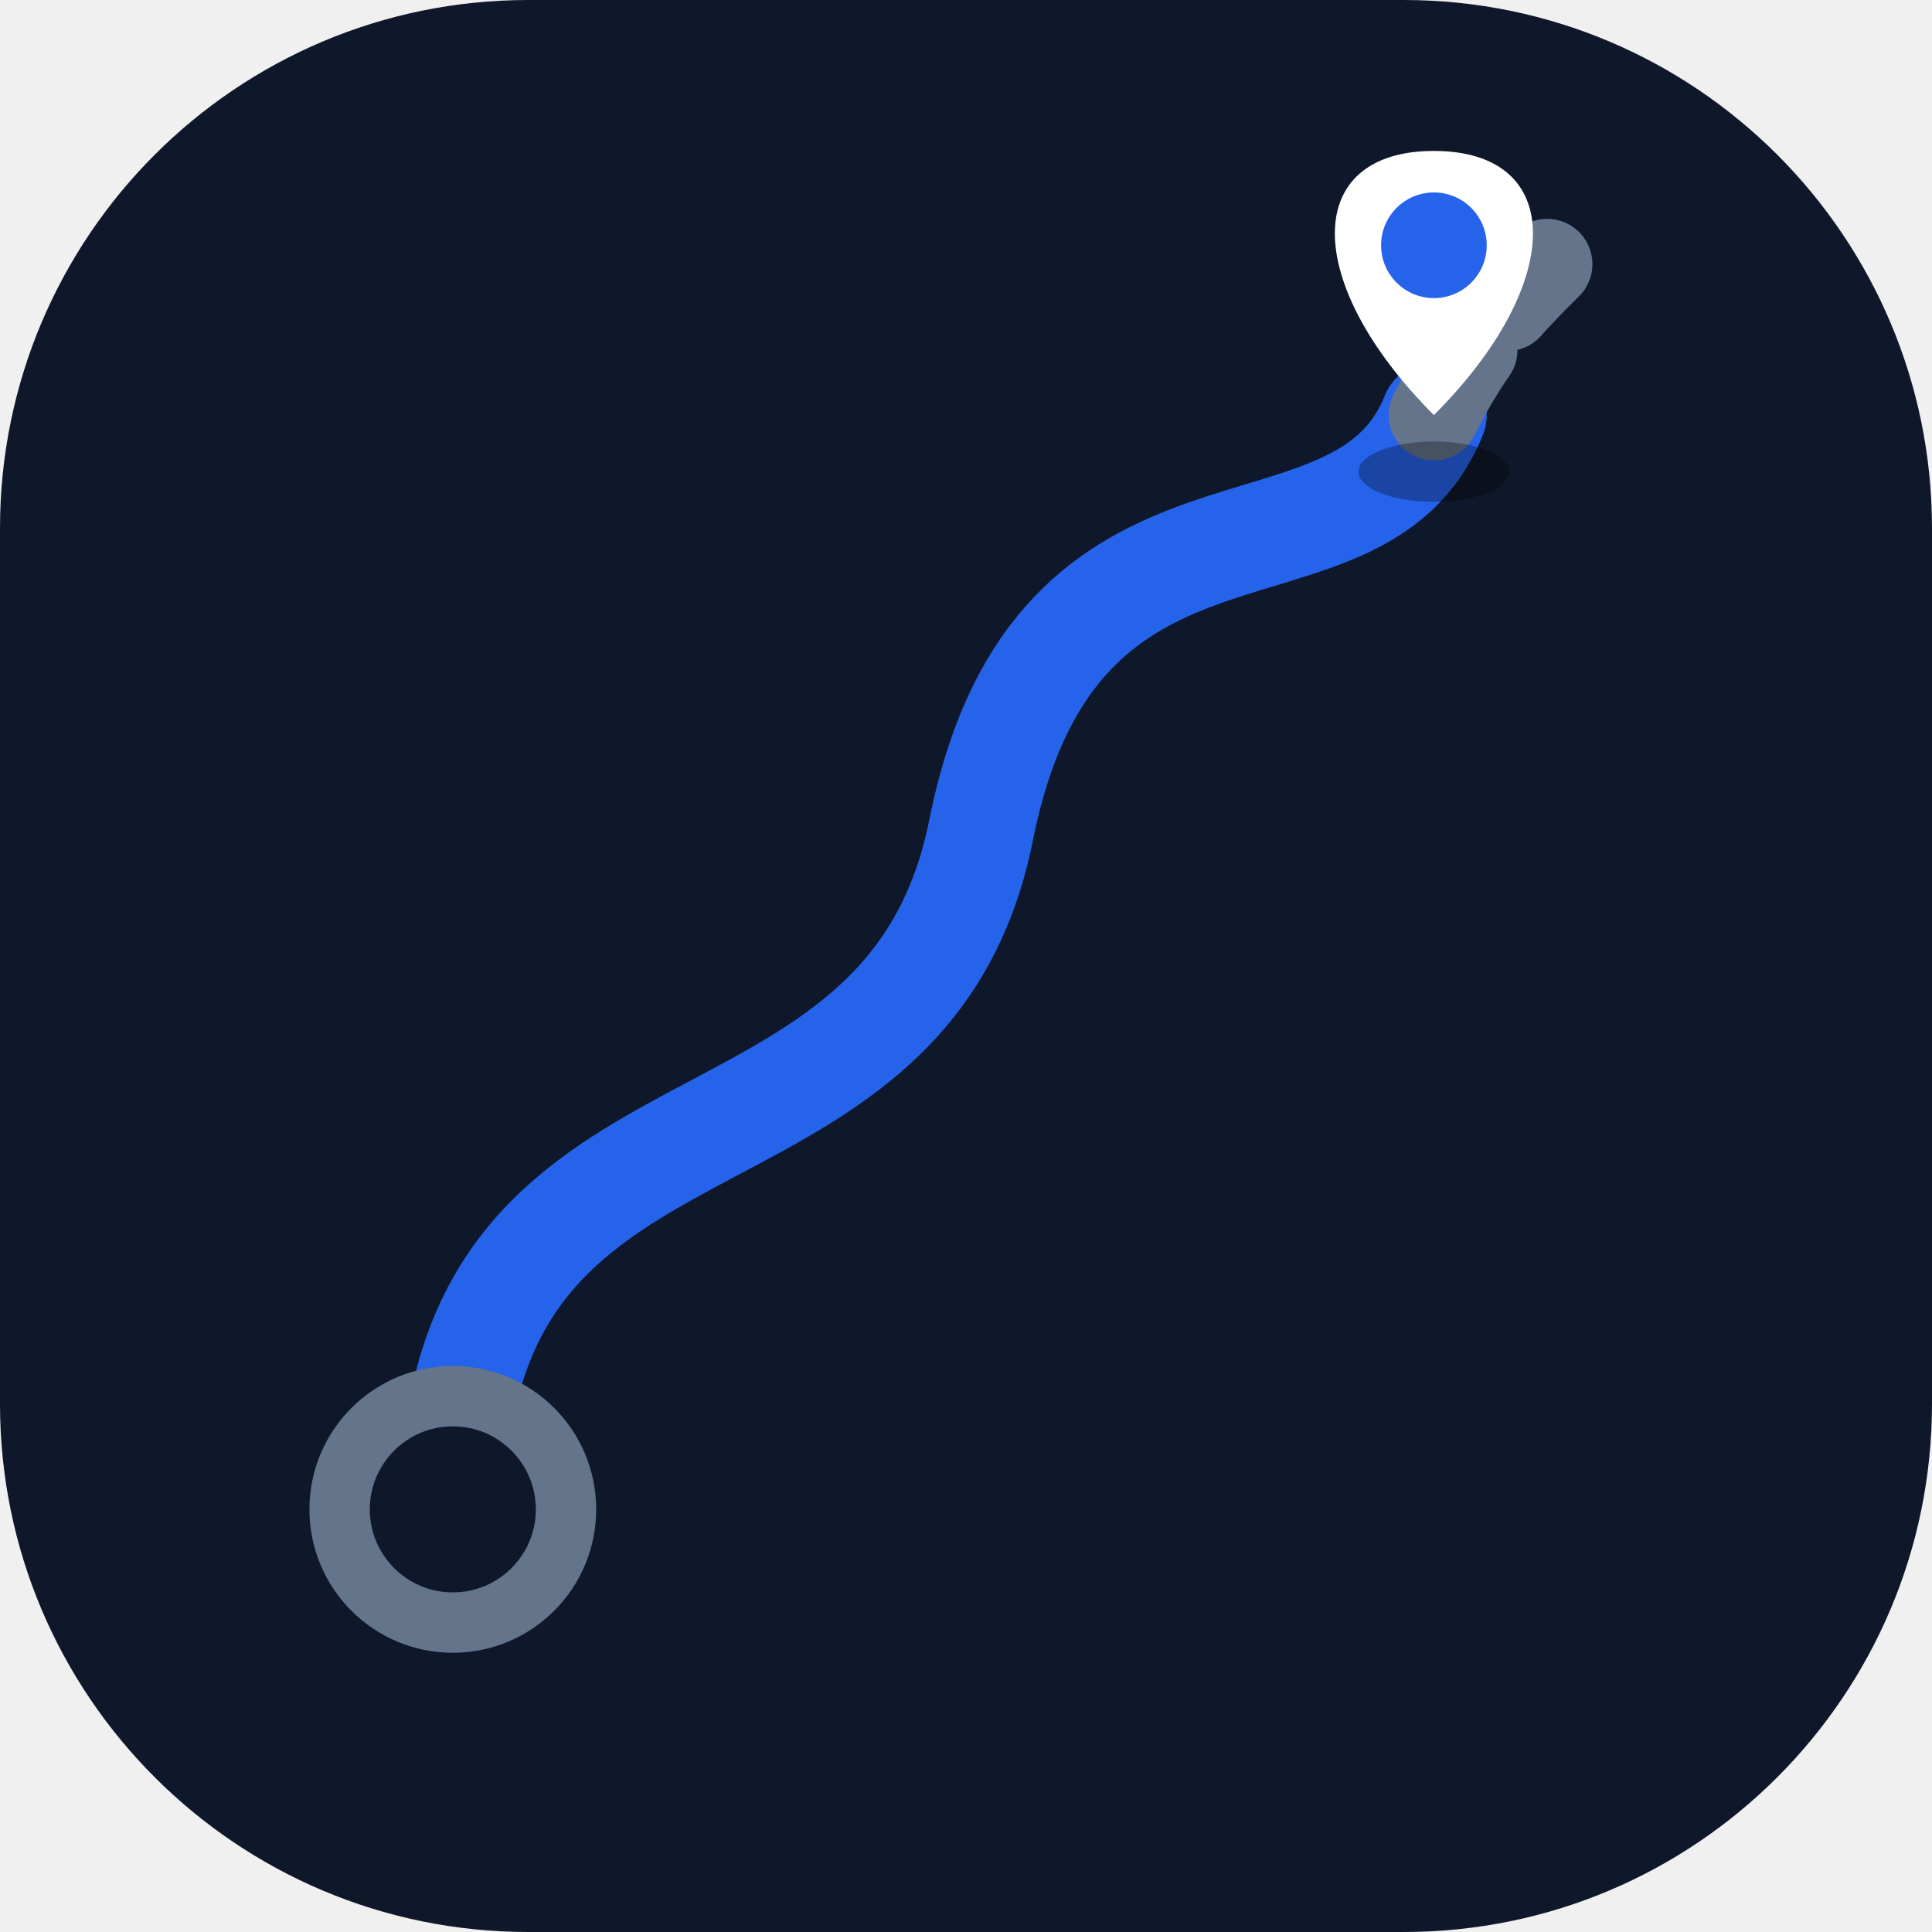
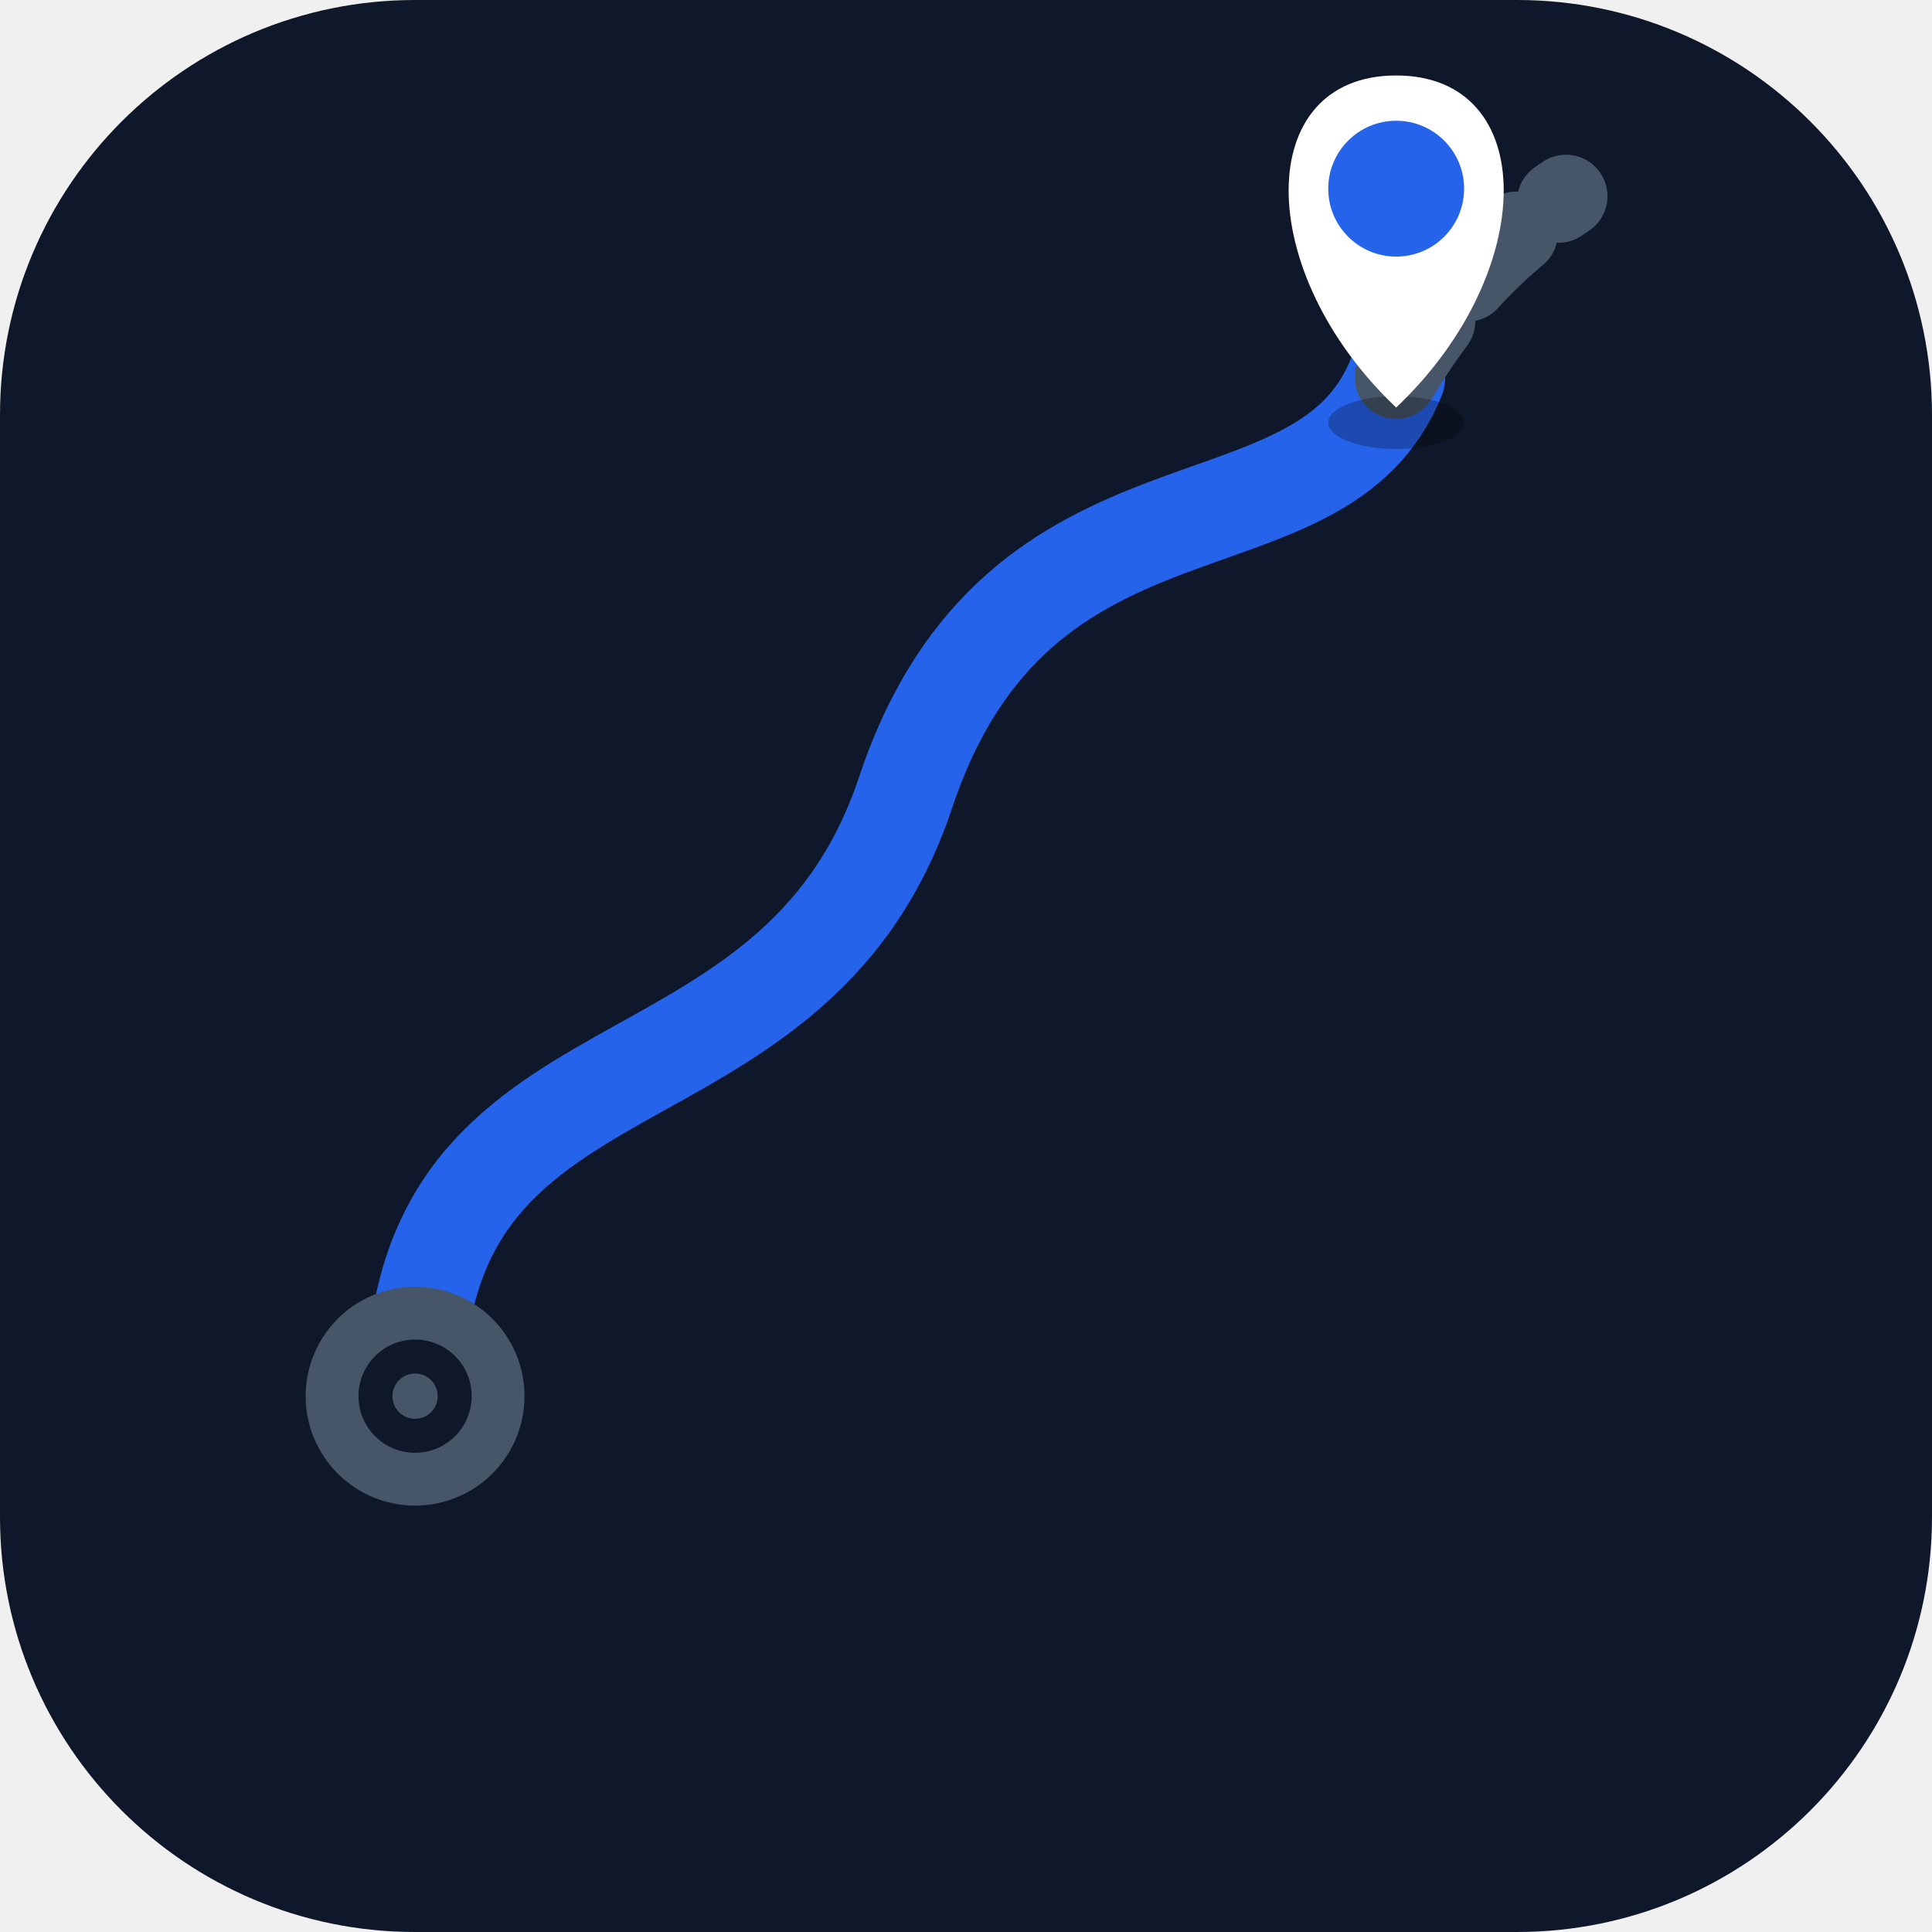
<svg xmlns="http://www.w3.org/2000/svg" viewBox="0 0 512 512" width="512" height="512">
-   <rect width="512" height="512" rx="140" fill="#0f172a" />
-   <path d="M 120 400 C 120 280, 240 320, 260 220 C 280 120, 360 160, 380 110" fill="none" stroke="#2563eb" stroke-width="28" stroke-linecap="round" />
-   <path d="M 380 110 C 390 90, 400 80, 410 70" fill="none" stroke="#64748b" stroke-width="24" stroke-dasharray="20 15" stroke-linecap="round" />
-   <circle cx="120" cy="400" r="30" fill="#0f172a" stroke="#64748b" stroke-width="16" />
-   <g transform="translate(380, 110)">
-     <ellipse cx="0" cy="15" rx="20" ry="8" fill="#000000" opacity="0.3" />
-     <path d="M 0 0 C -35 -35, -35 -70, 0 -70 C 35 -70, 35 -35, 0 0 Z" fill="#ffffff" />
-     <circle cx="0" cy="-45" r="14" fill="#2563eb" />
+   <rect width="512" height="512" rx="110" fill="#0f172a" />
+   <path d="M 110 370 C 110 270, 210 300, 240 210 C 270 120, 350 150, 370 100" fill="none" stroke="#2563eb" stroke-width="26" stroke-linecap="round" stroke-linejoin="round" />
+   <path d="M 370 100 C 385 75, 400 62, 415 52" fill="none" stroke="#475569" stroke-width="22" stroke-dasharray="18 14" stroke-linecap="round" />
+   <circle cx="110" cy="370" r="22" fill="#0f172a" stroke="#475569" stroke-width="14" />
+   <circle cx="110" cy="370" r="6" fill="#475569" />
+   <g transform="translate(370, 100)">
+     <ellipse cx="0" cy="12" rx="18" ry="7" fill="#000" opacity="0.25" />
+     <path d="M 0 8 C -38 -28, -38 -80, 0 -80 C 38 -80, 38 -28, 0 8 Z" fill="#ffffff" />
+     <circle cx="0" cy="-50" r="18" fill="#2563eb" />
  </g>
</svg>
